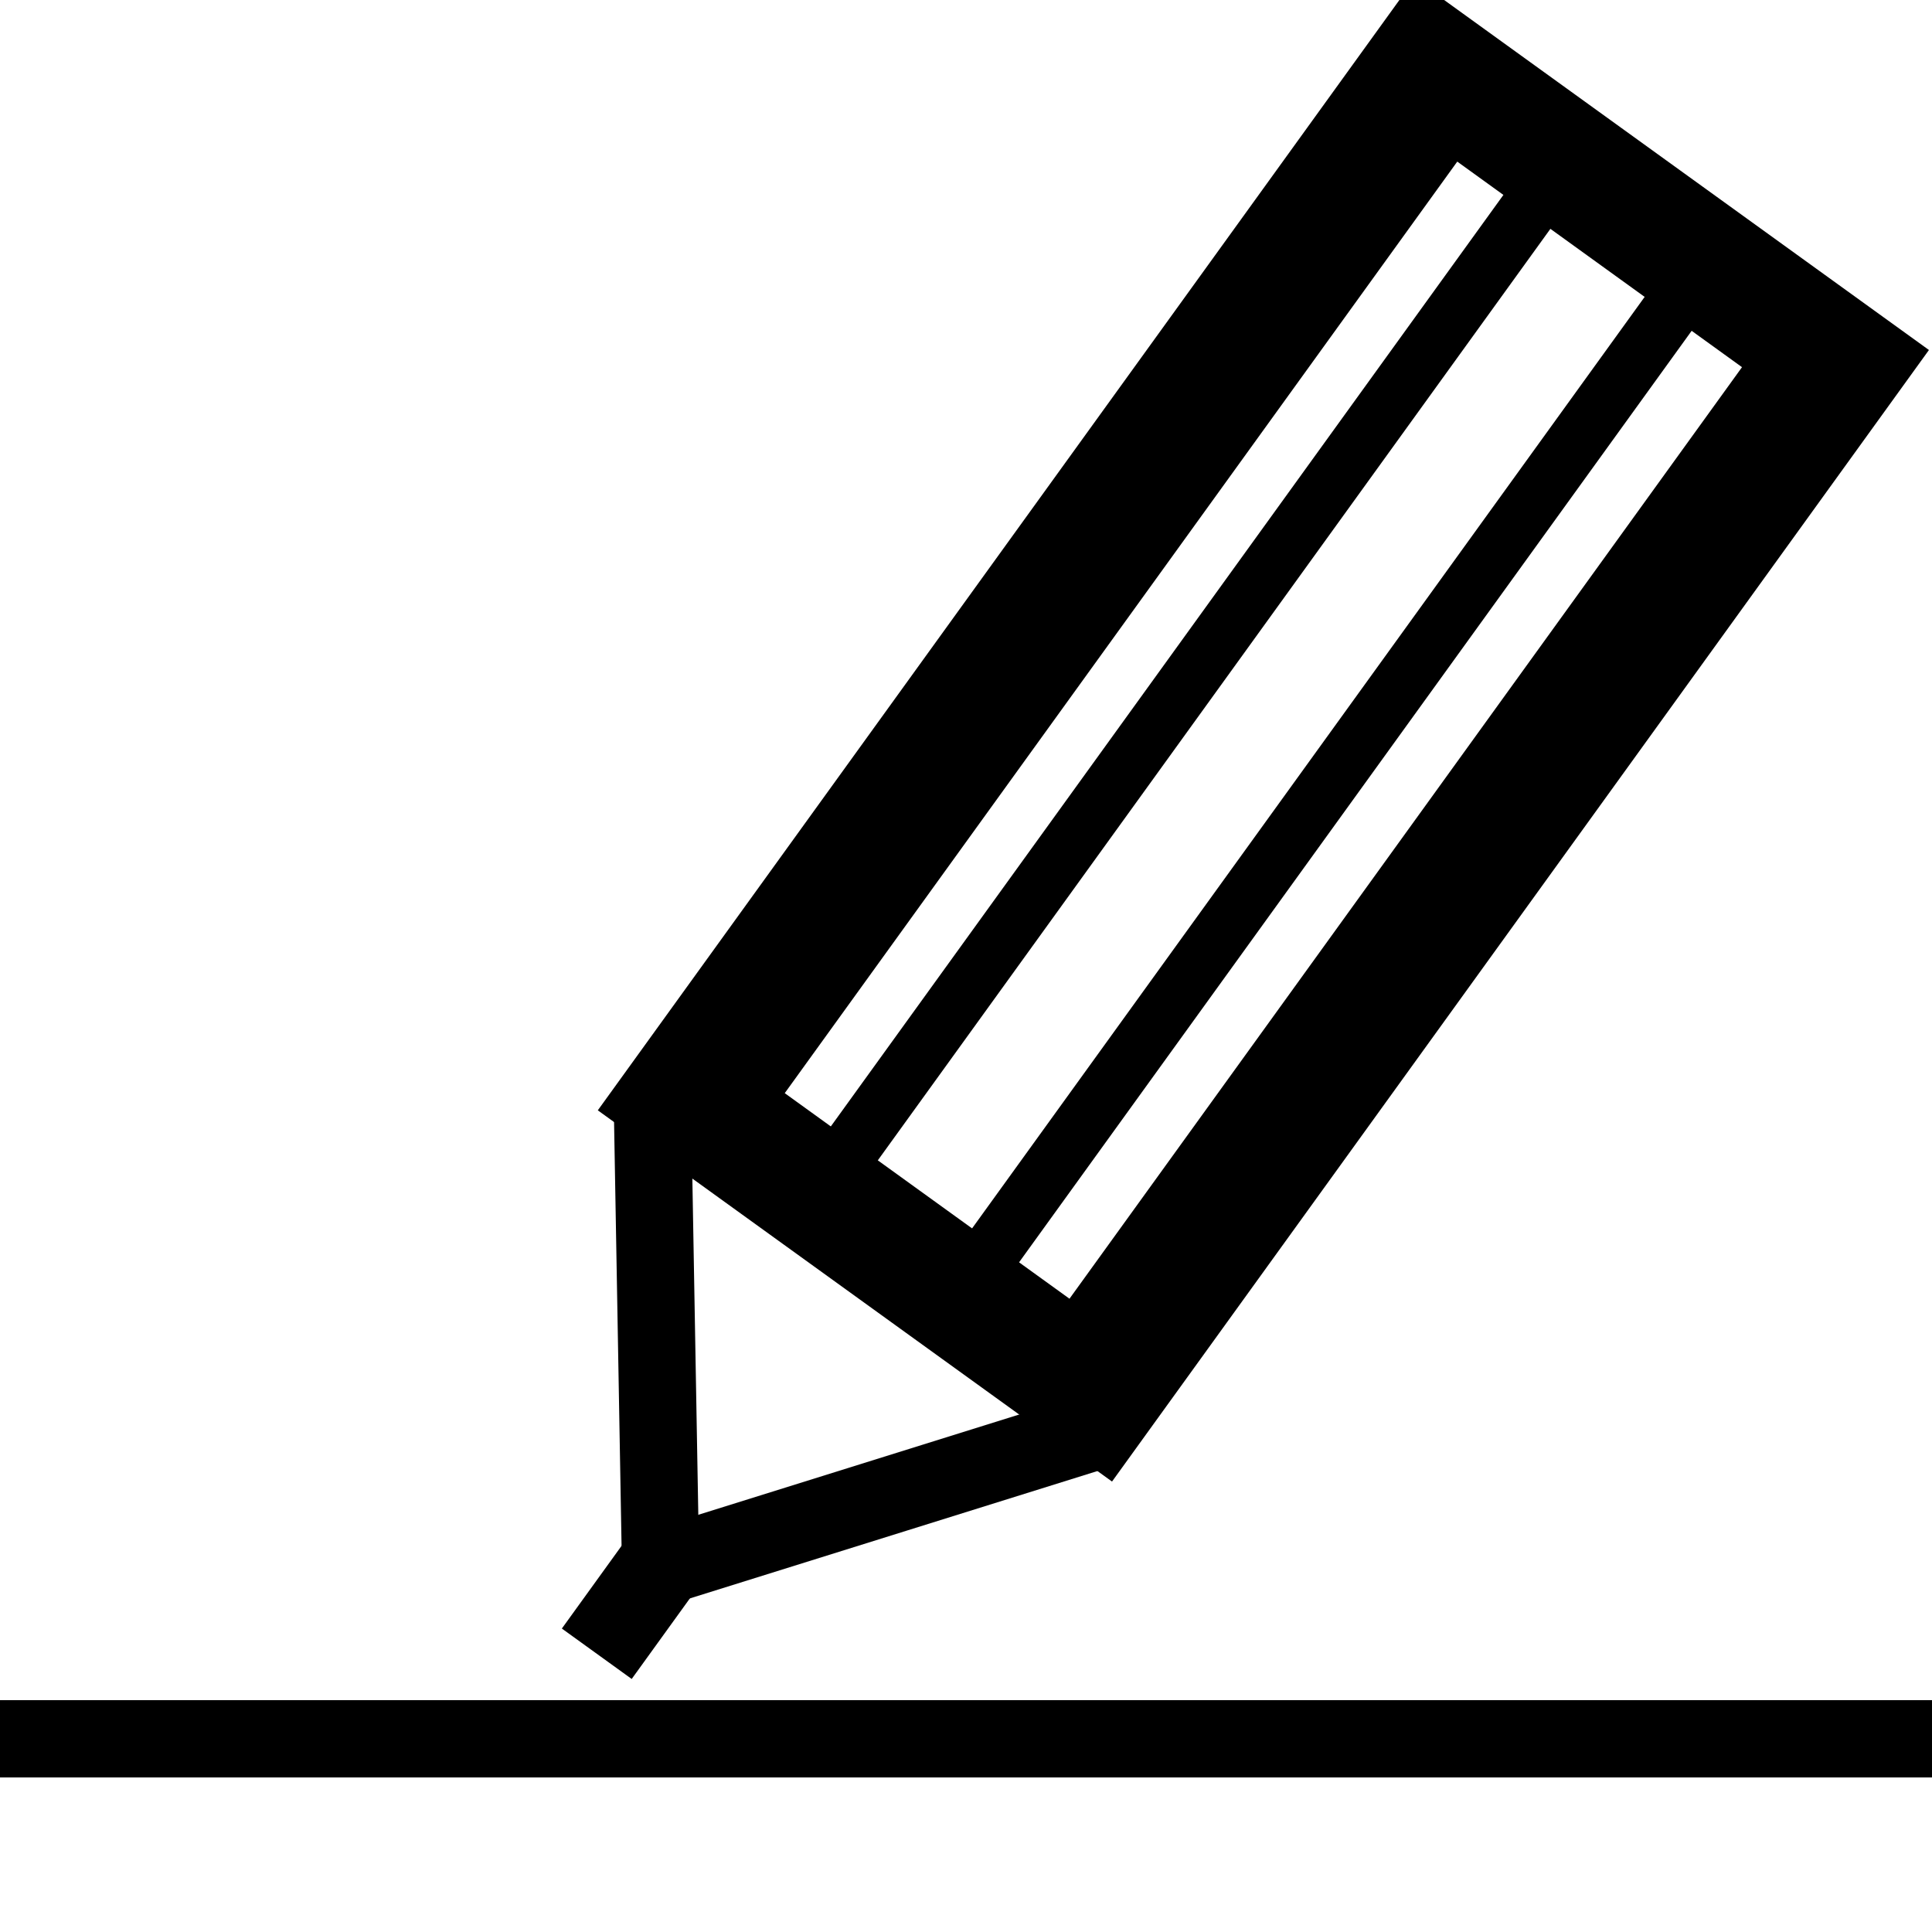
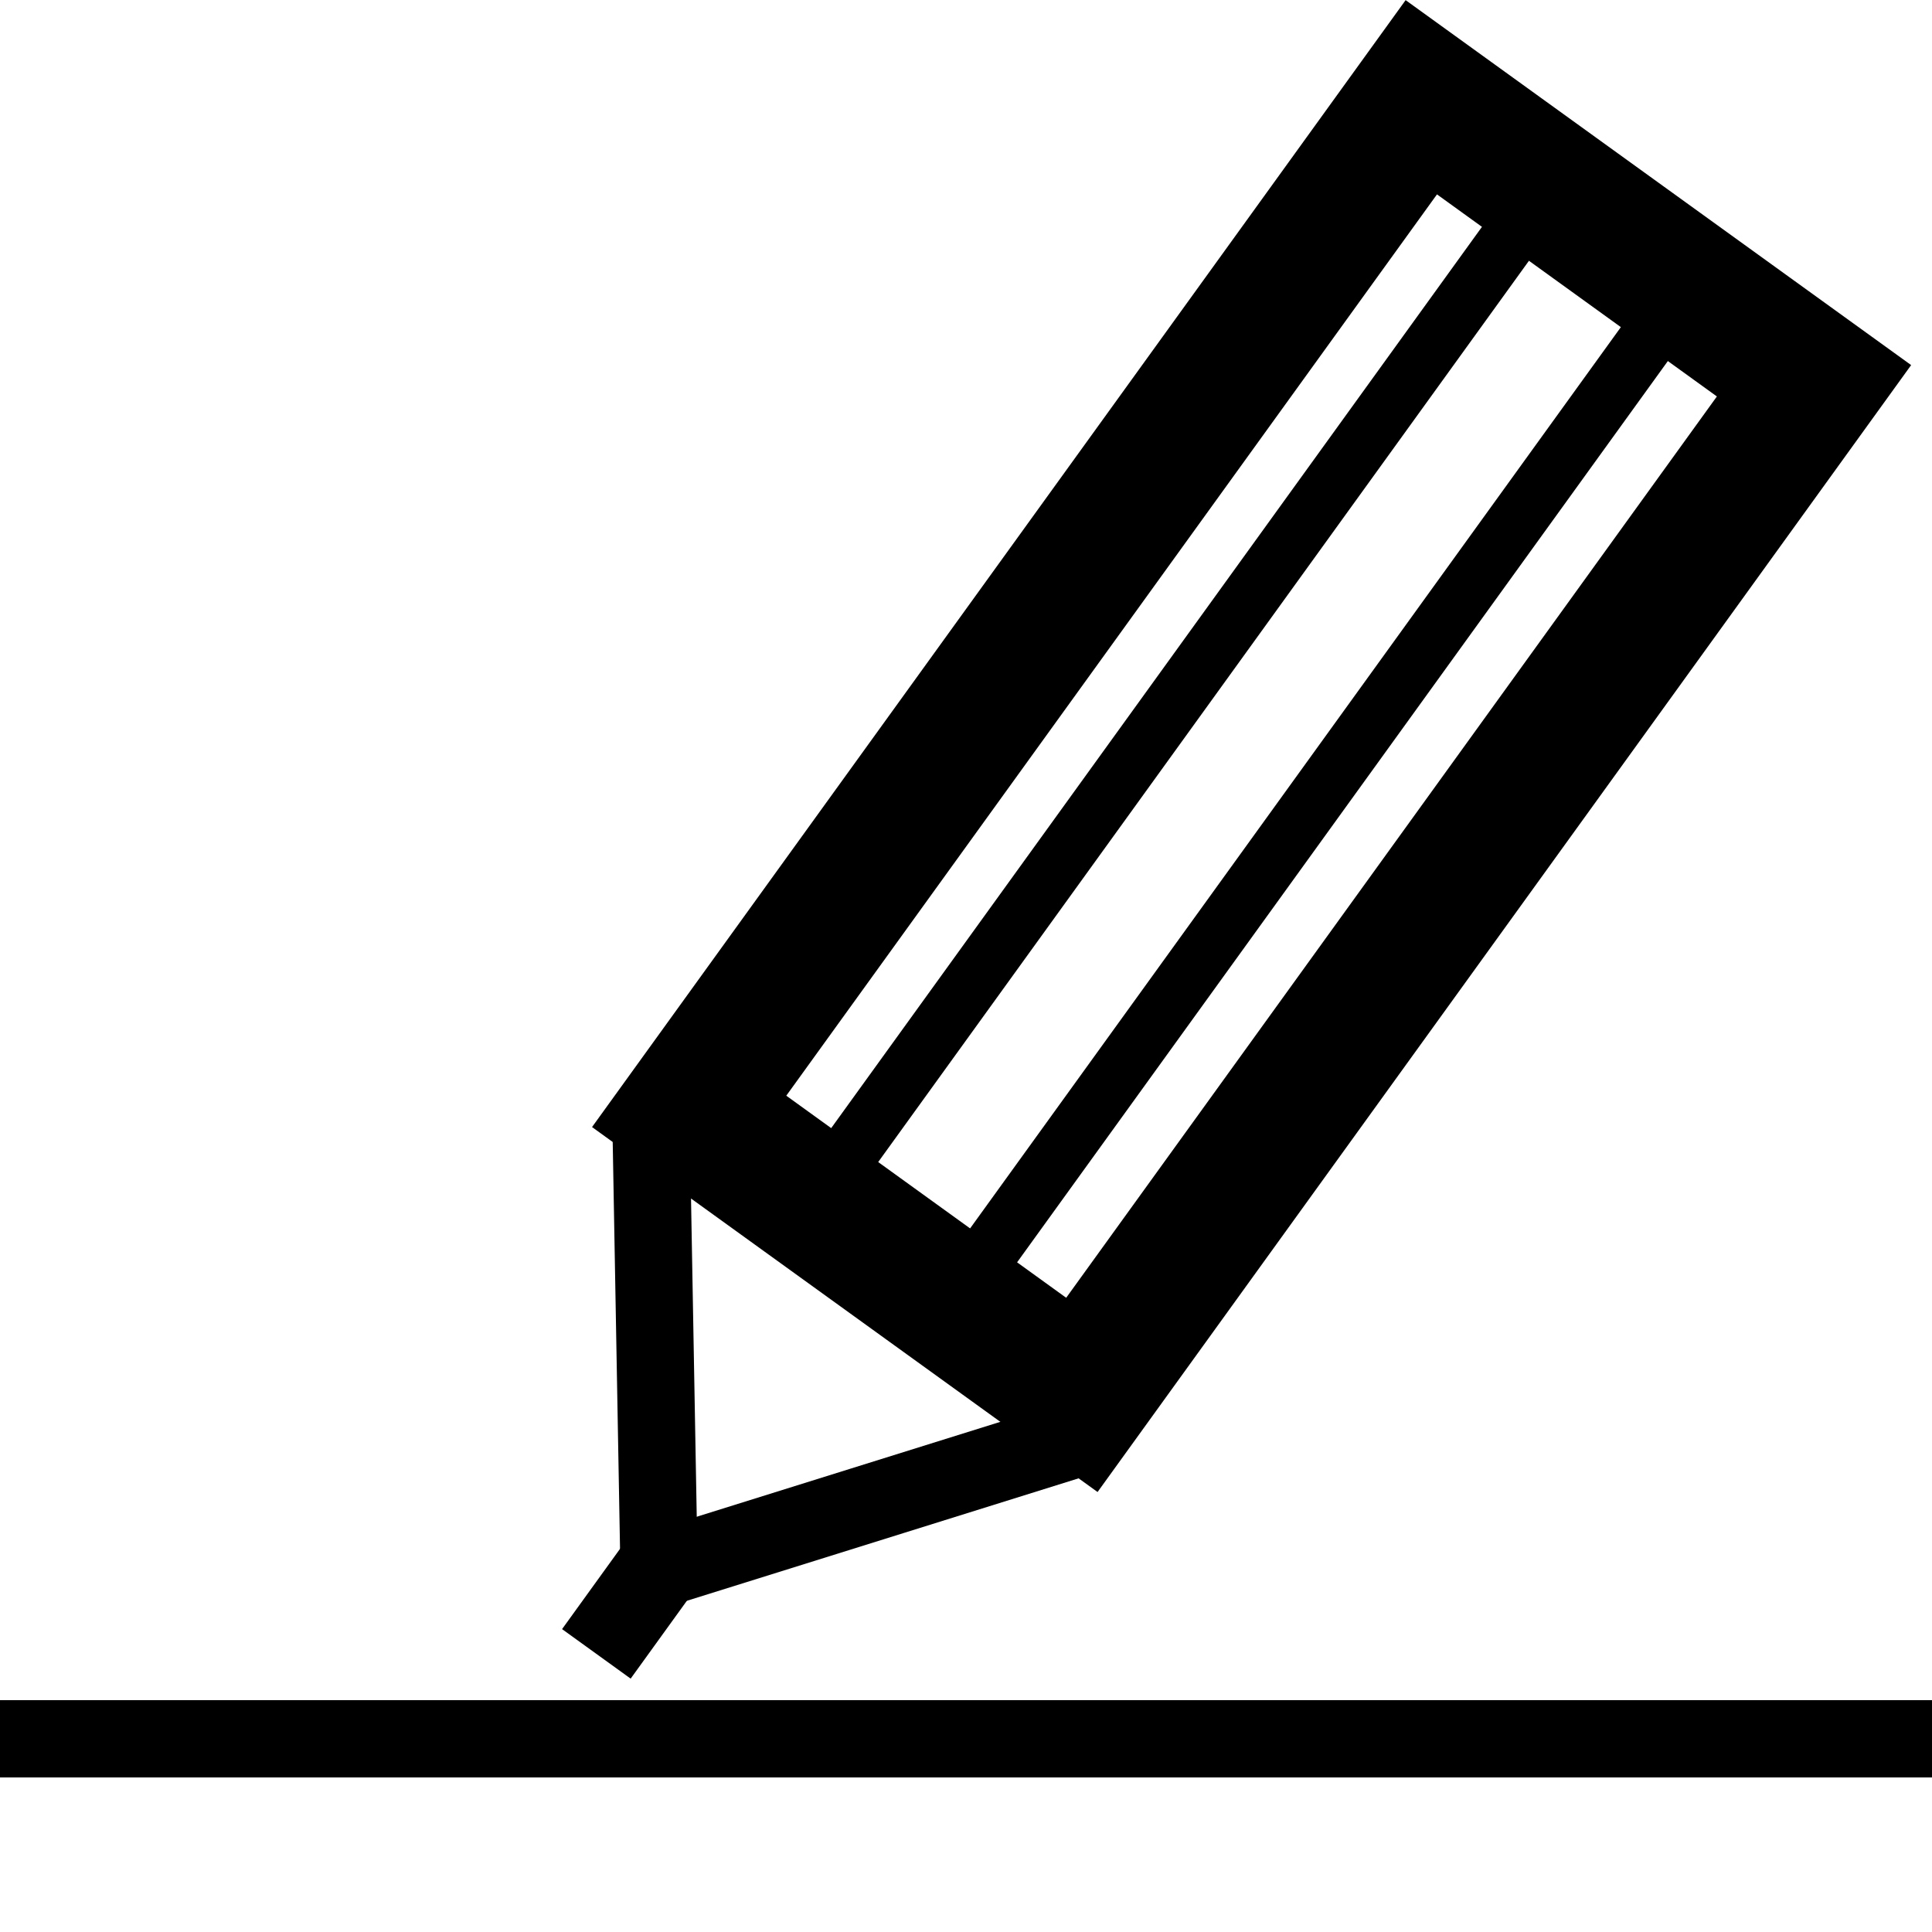
<svg xmlns="http://www.w3.org/2000/svg" xml:space="preserve" width="100mm" height="100mm" version="1.1" style="shape-rendering:geometricPrecision; text-rendering:geometricPrecision; image-rendering:optimizeQuality; fill-rule:evenodd; clip-rule:evenodd" viewBox="0 0 10000 10000">
  <defs>
    <style type="text/css">
   
+     .str0 {stroke:black;stroke-width:732.47}
    .str1 {stroke:black;stroke-width:300}
    .str3 {stroke:black;stroke-width:400}
-     .str0 {stroke:black;stroke-width:600}
-     .str2 {stroke:black;stroke-width:20}
+     .str2 {stroke:black;stroke-width:14.38}
    .fil0 {fill:none}
    .fil1 {fill:black}
   
  </style>
  </defs>
  <g id="Layer_x0020_1">
    <g id="_550028776">
-       <rect class="fil0 str0" transform="matrix(0.9898 0.714579 -0.622825 0.862706 7432.69 363.284)" width="2089" height="6189" />
-       <line class="fil0 str1" x1="8090" y1="838" x2="4235" y2="6177" />
-       <line class="fil0 str1" x1="8821" y1="1366" x2="4966" y2="6705" />
-       <rect class="fil1 str2" transform="matrix(0.583087 0.420956 -0.504768 0.69918 3310.72 7883.99)" width="600" height="776" />
-       <line class="fil0 str3" x1="3376" y1="5671" x2="3419" y2="8101" />
-       <line class="fil0 str3" x1="5730" y1="7389" x2="3410" y2="8114" />
+       <rect class="fil0 str0" transform="matrix(0.797127 0.57548 -0.57548 0.797127 7356.63 503.401)" width="2550" height="6585" />
+       <line class="fil0 str1" x1="8003" y1="970" x2="4213" y2="6219" />
+       <line class="fil0 str1" x1="8722" y1="1489" x2="4932" y2="6738" />
+       <rect class="fil1 str2" transform="matrix(0.797127 0.575481 -0.57548 0.797127 3304.12 7897.39)" width="431" height="669" />
+       <line class="fil0 str3" x1="3368" y1="5722" x2="3411" y2="8111" />
+       <line class="fil0 str3" x1="5683" y1="7411" x2="3402" y2="8124" />
    </g>
    <line class="fil0 str3" x1="0" y1="9000" x2="10000" y2="9000" />
  </g>
</svg>
